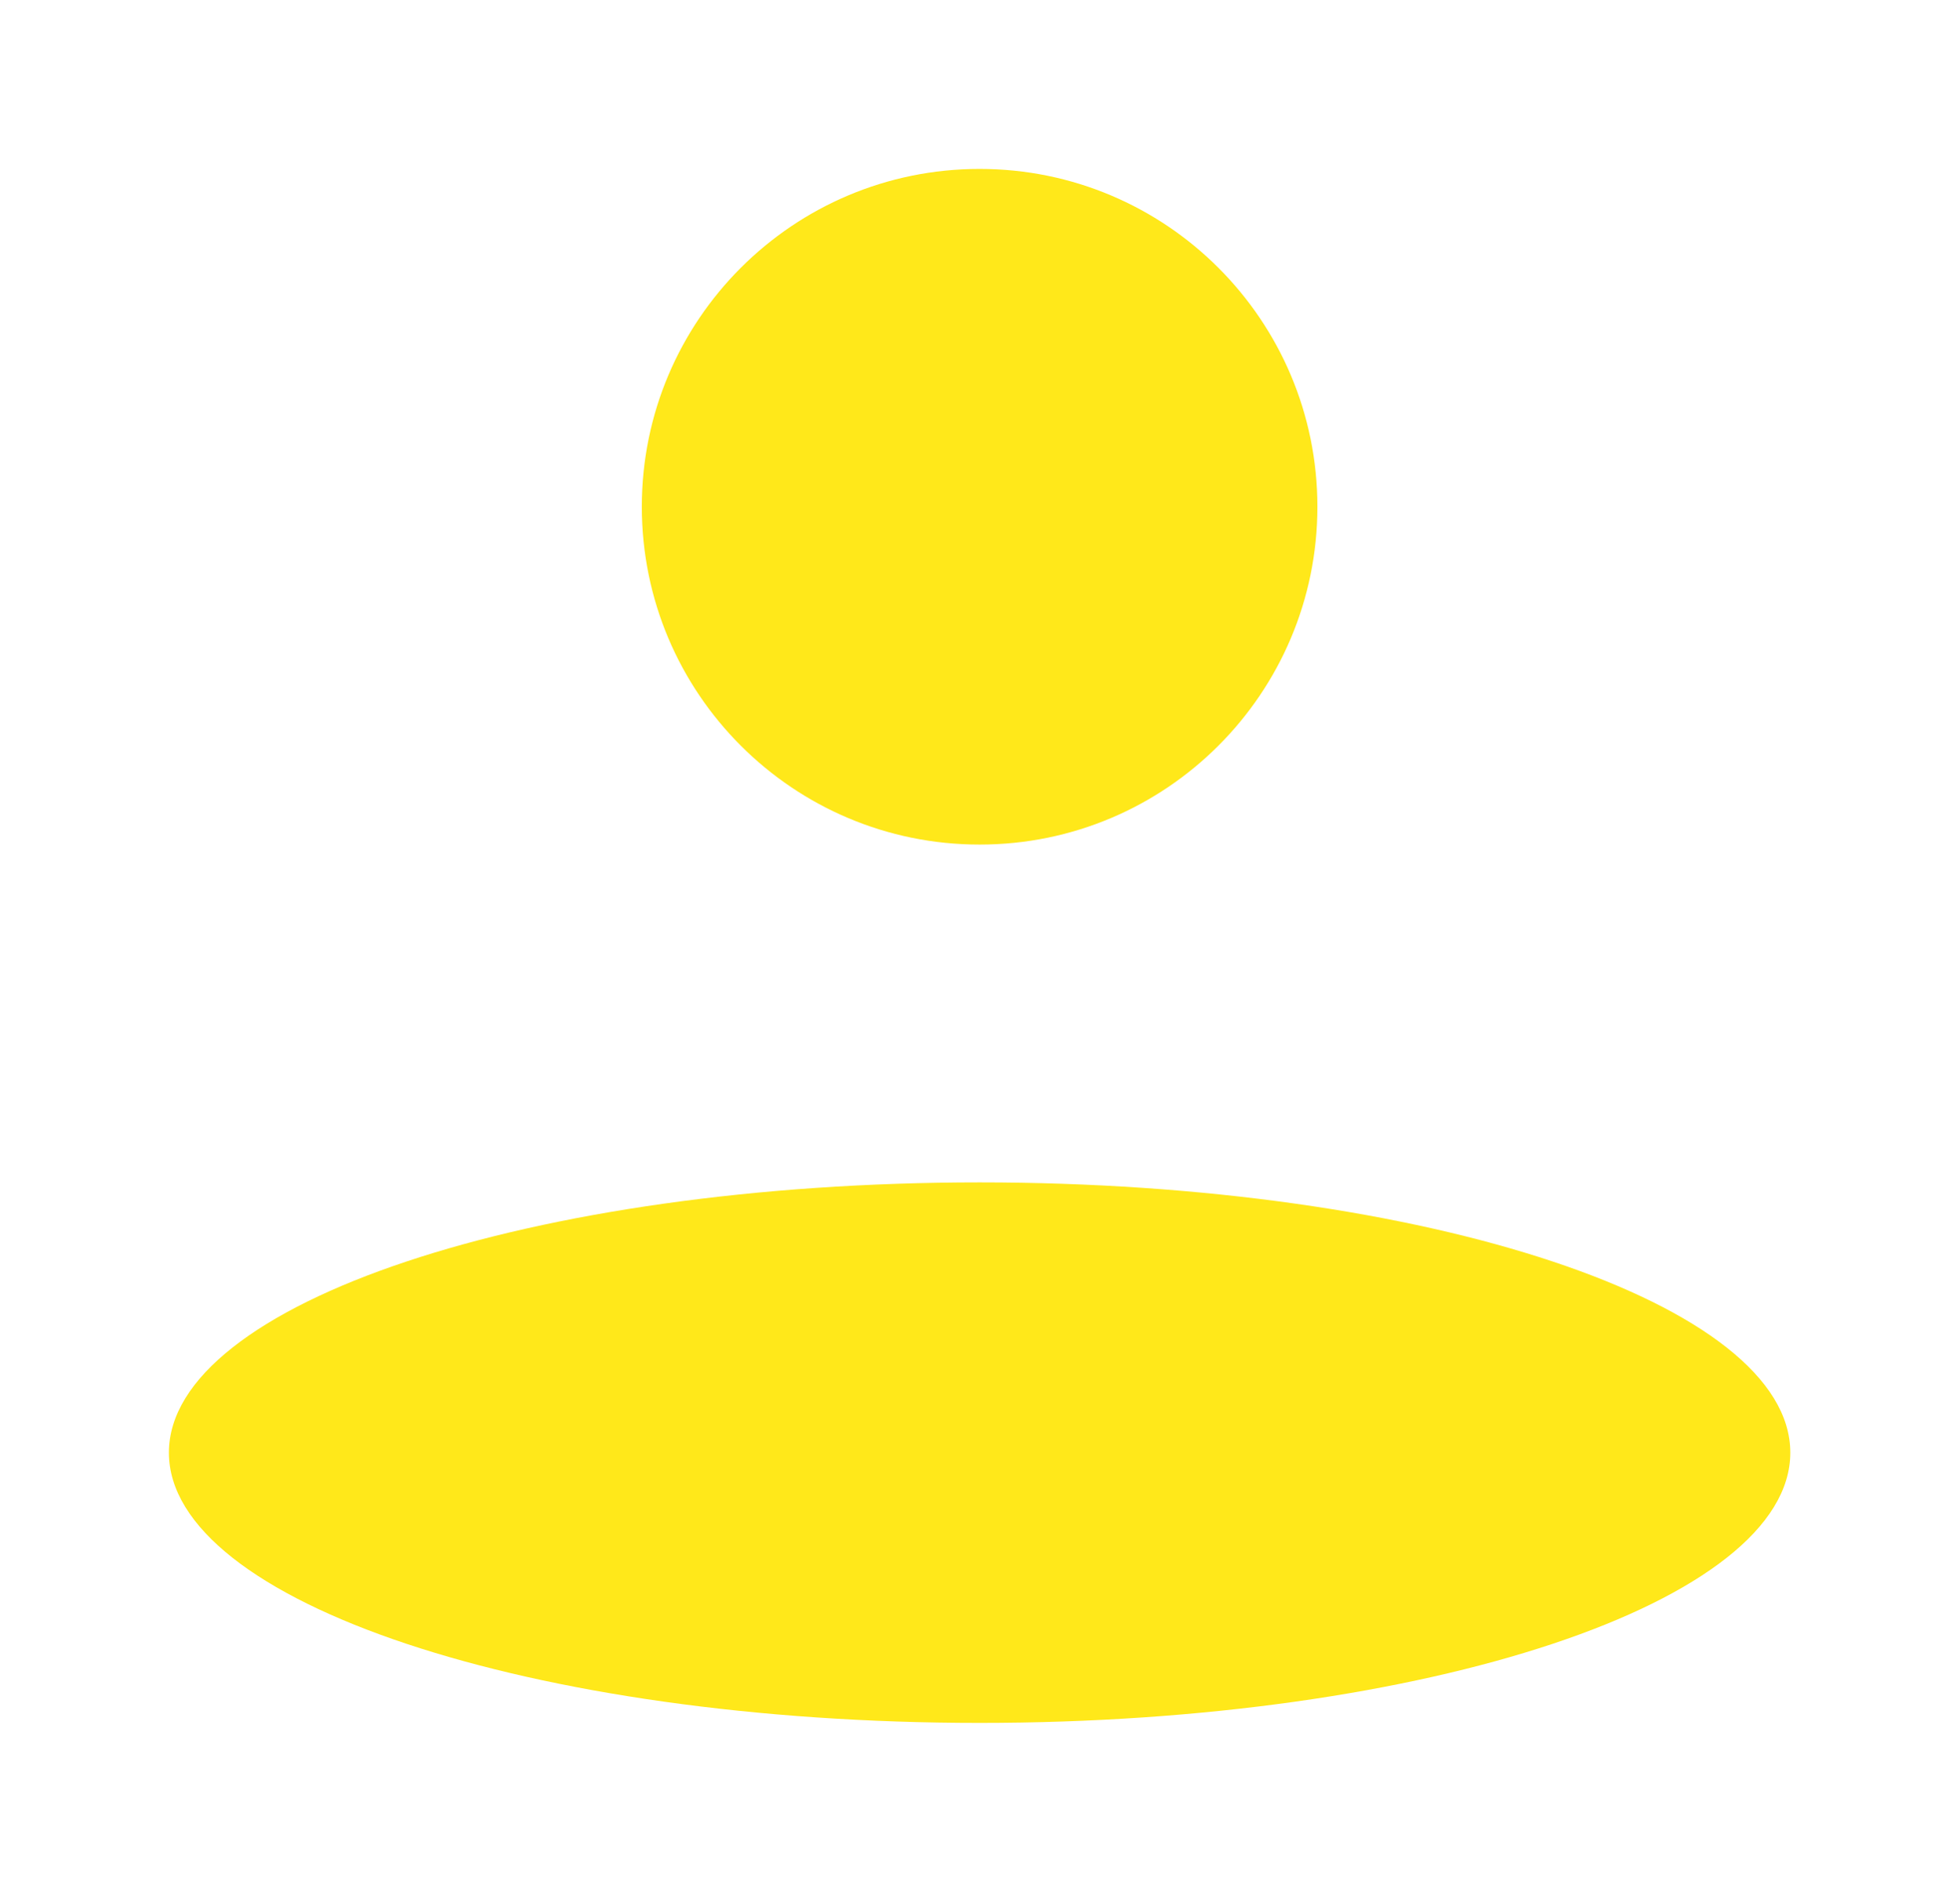
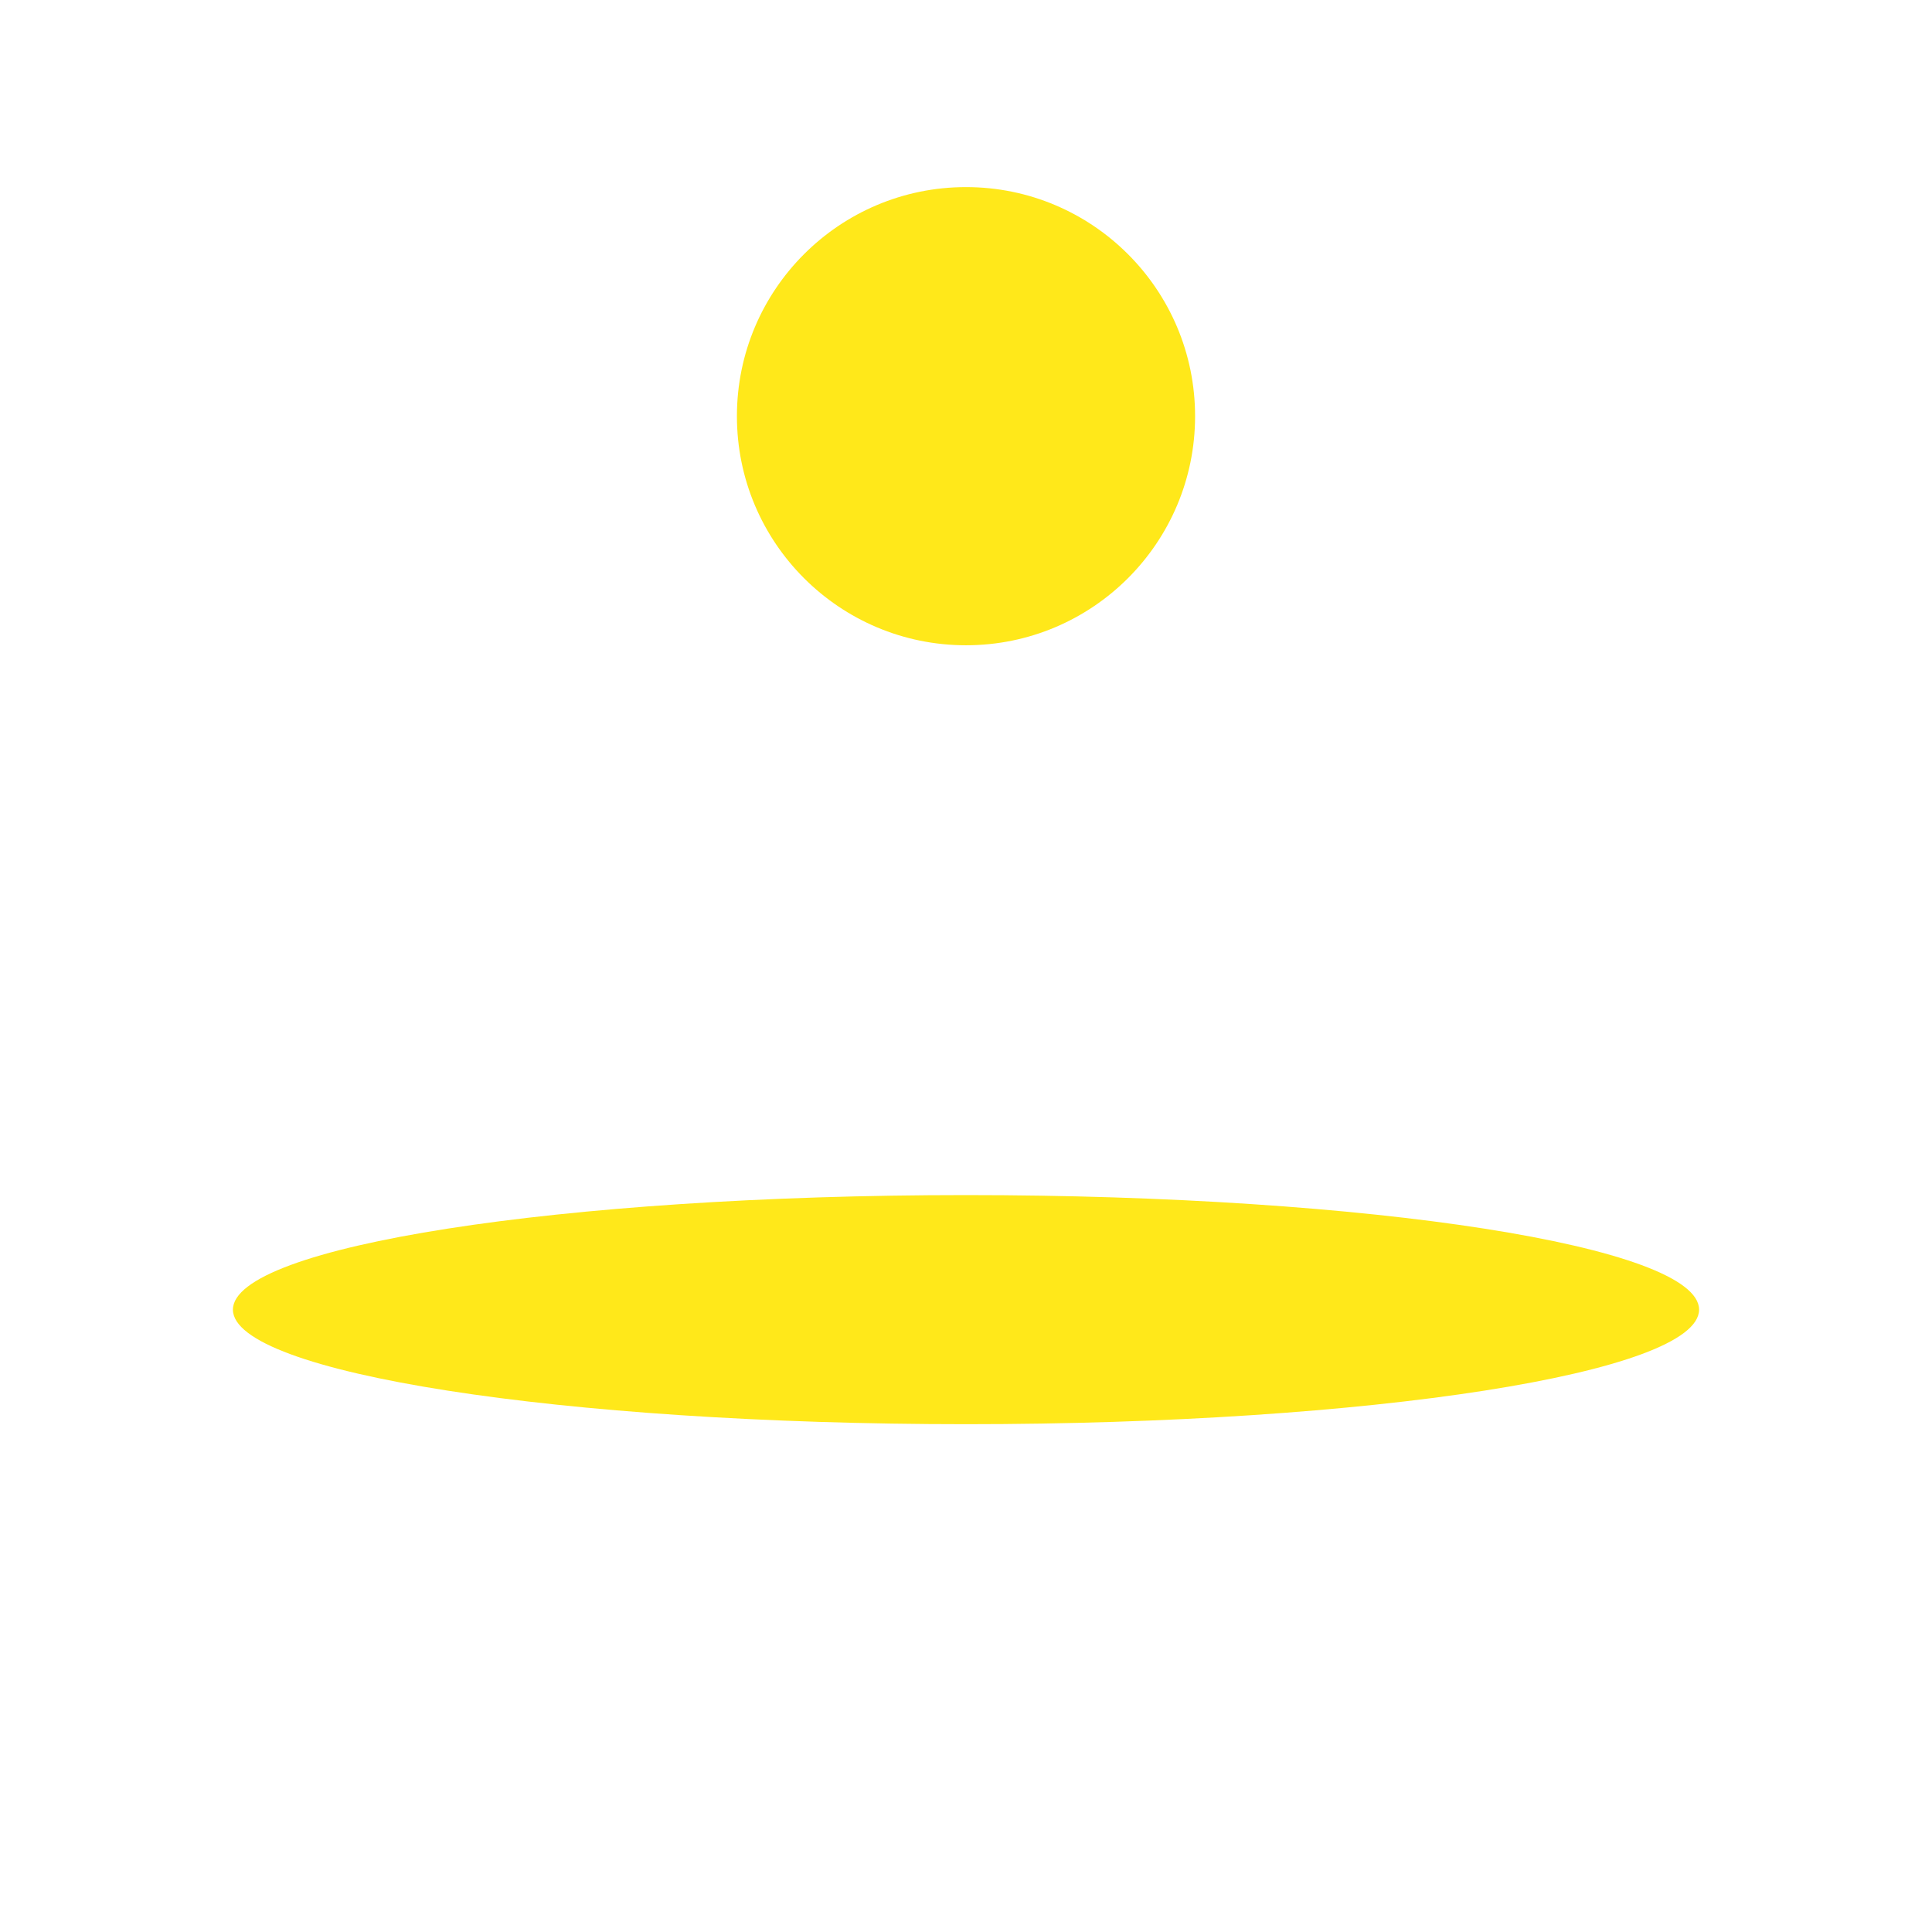
- <svg xmlns="http://www.w3.org/2000/svg" viewBox="0 0 1160.0 1120.0" width="1160.0" height="1120.0">
-   <circle cx="580.0" cy="300.0" r="200.0" fill="#FFE81A" />
-   <ellipse cx="580.0" cy="860.0" rx="480.0" ry="160.0" fill="#FFE81A" />
+ <svg xmlns="http://www.w3.org/2000/svg" viewBox="0 0 1200 1200" width="1200" height="1200">
+   <circle cx="600.00" cy="258.50" r="142.29" fill="#FFE81A" />
+   <ellipse cx="600.00" cy="813.44" rx="455.33" ry="71.15" fill="#FFE81A" />
</svg>
